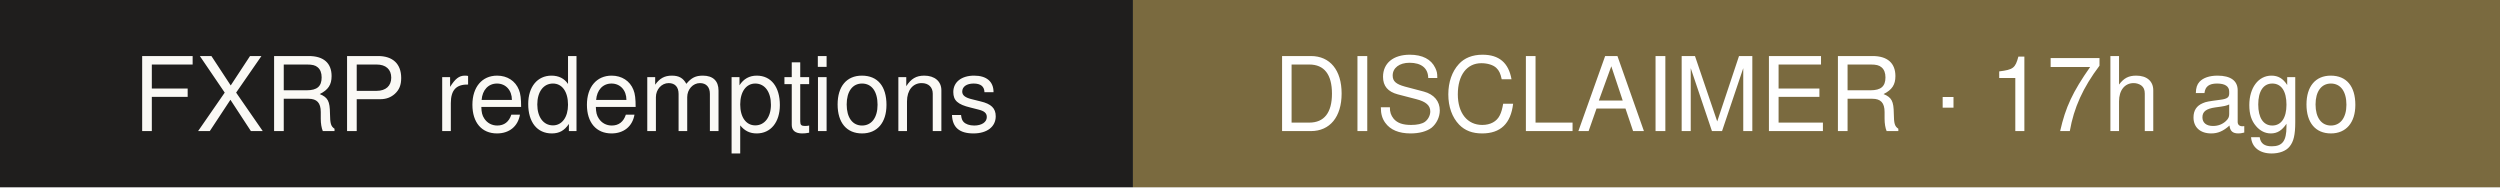
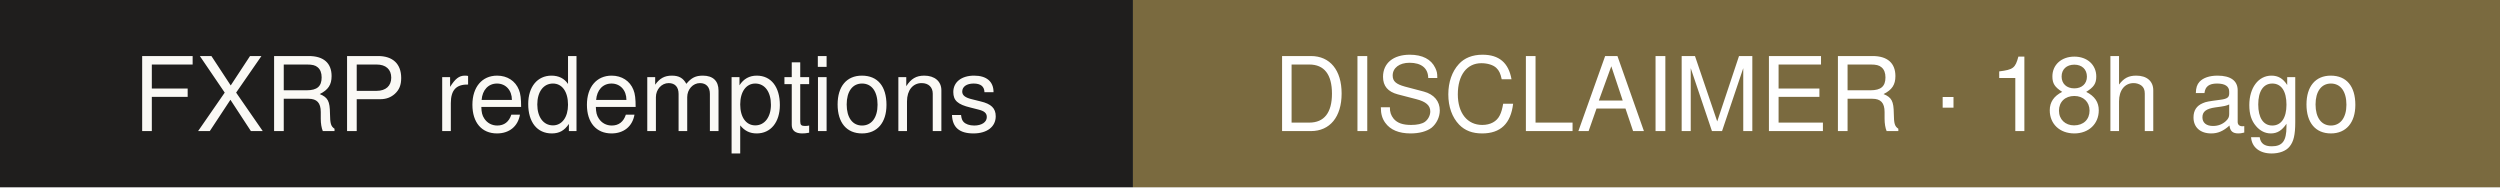
- <svg xmlns="http://www.w3.org/2000/svg" width="267" height="20" role="img" aria-label="FXRP redemptions: DISCLAIMER · 17h ago">
+ <svg xmlns="http://www.w3.org/2000/svg" width="267" height="20" role="img" aria-label="FXRP redemptions: DISCLAIMER · 18h ago">
  <rect width="121" height="20" fill="#1F1E1D" />
  <rect x="121" width="146" height="20" fill="#7A6A3F" />
  <g font-family="ui-sans-serif,system-ui,-apple-system,Segoe UI,Helvetica,Arial,sans-serif" font-size="11">
    <text x="60.5" y="14" fill="#FAF9F5" text-anchor="middle">FXRP redemptions</text>
-     <text x="194" y="14" fill="#FFFFFF" text-anchor="middle">DISCLAIMER · 17h ago</text>
+     <text x="194" y="14" fill="#FFFFFF" text-anchor="middle">DISCLAIMER · 18h ago</text>
  </g>
</svg>
